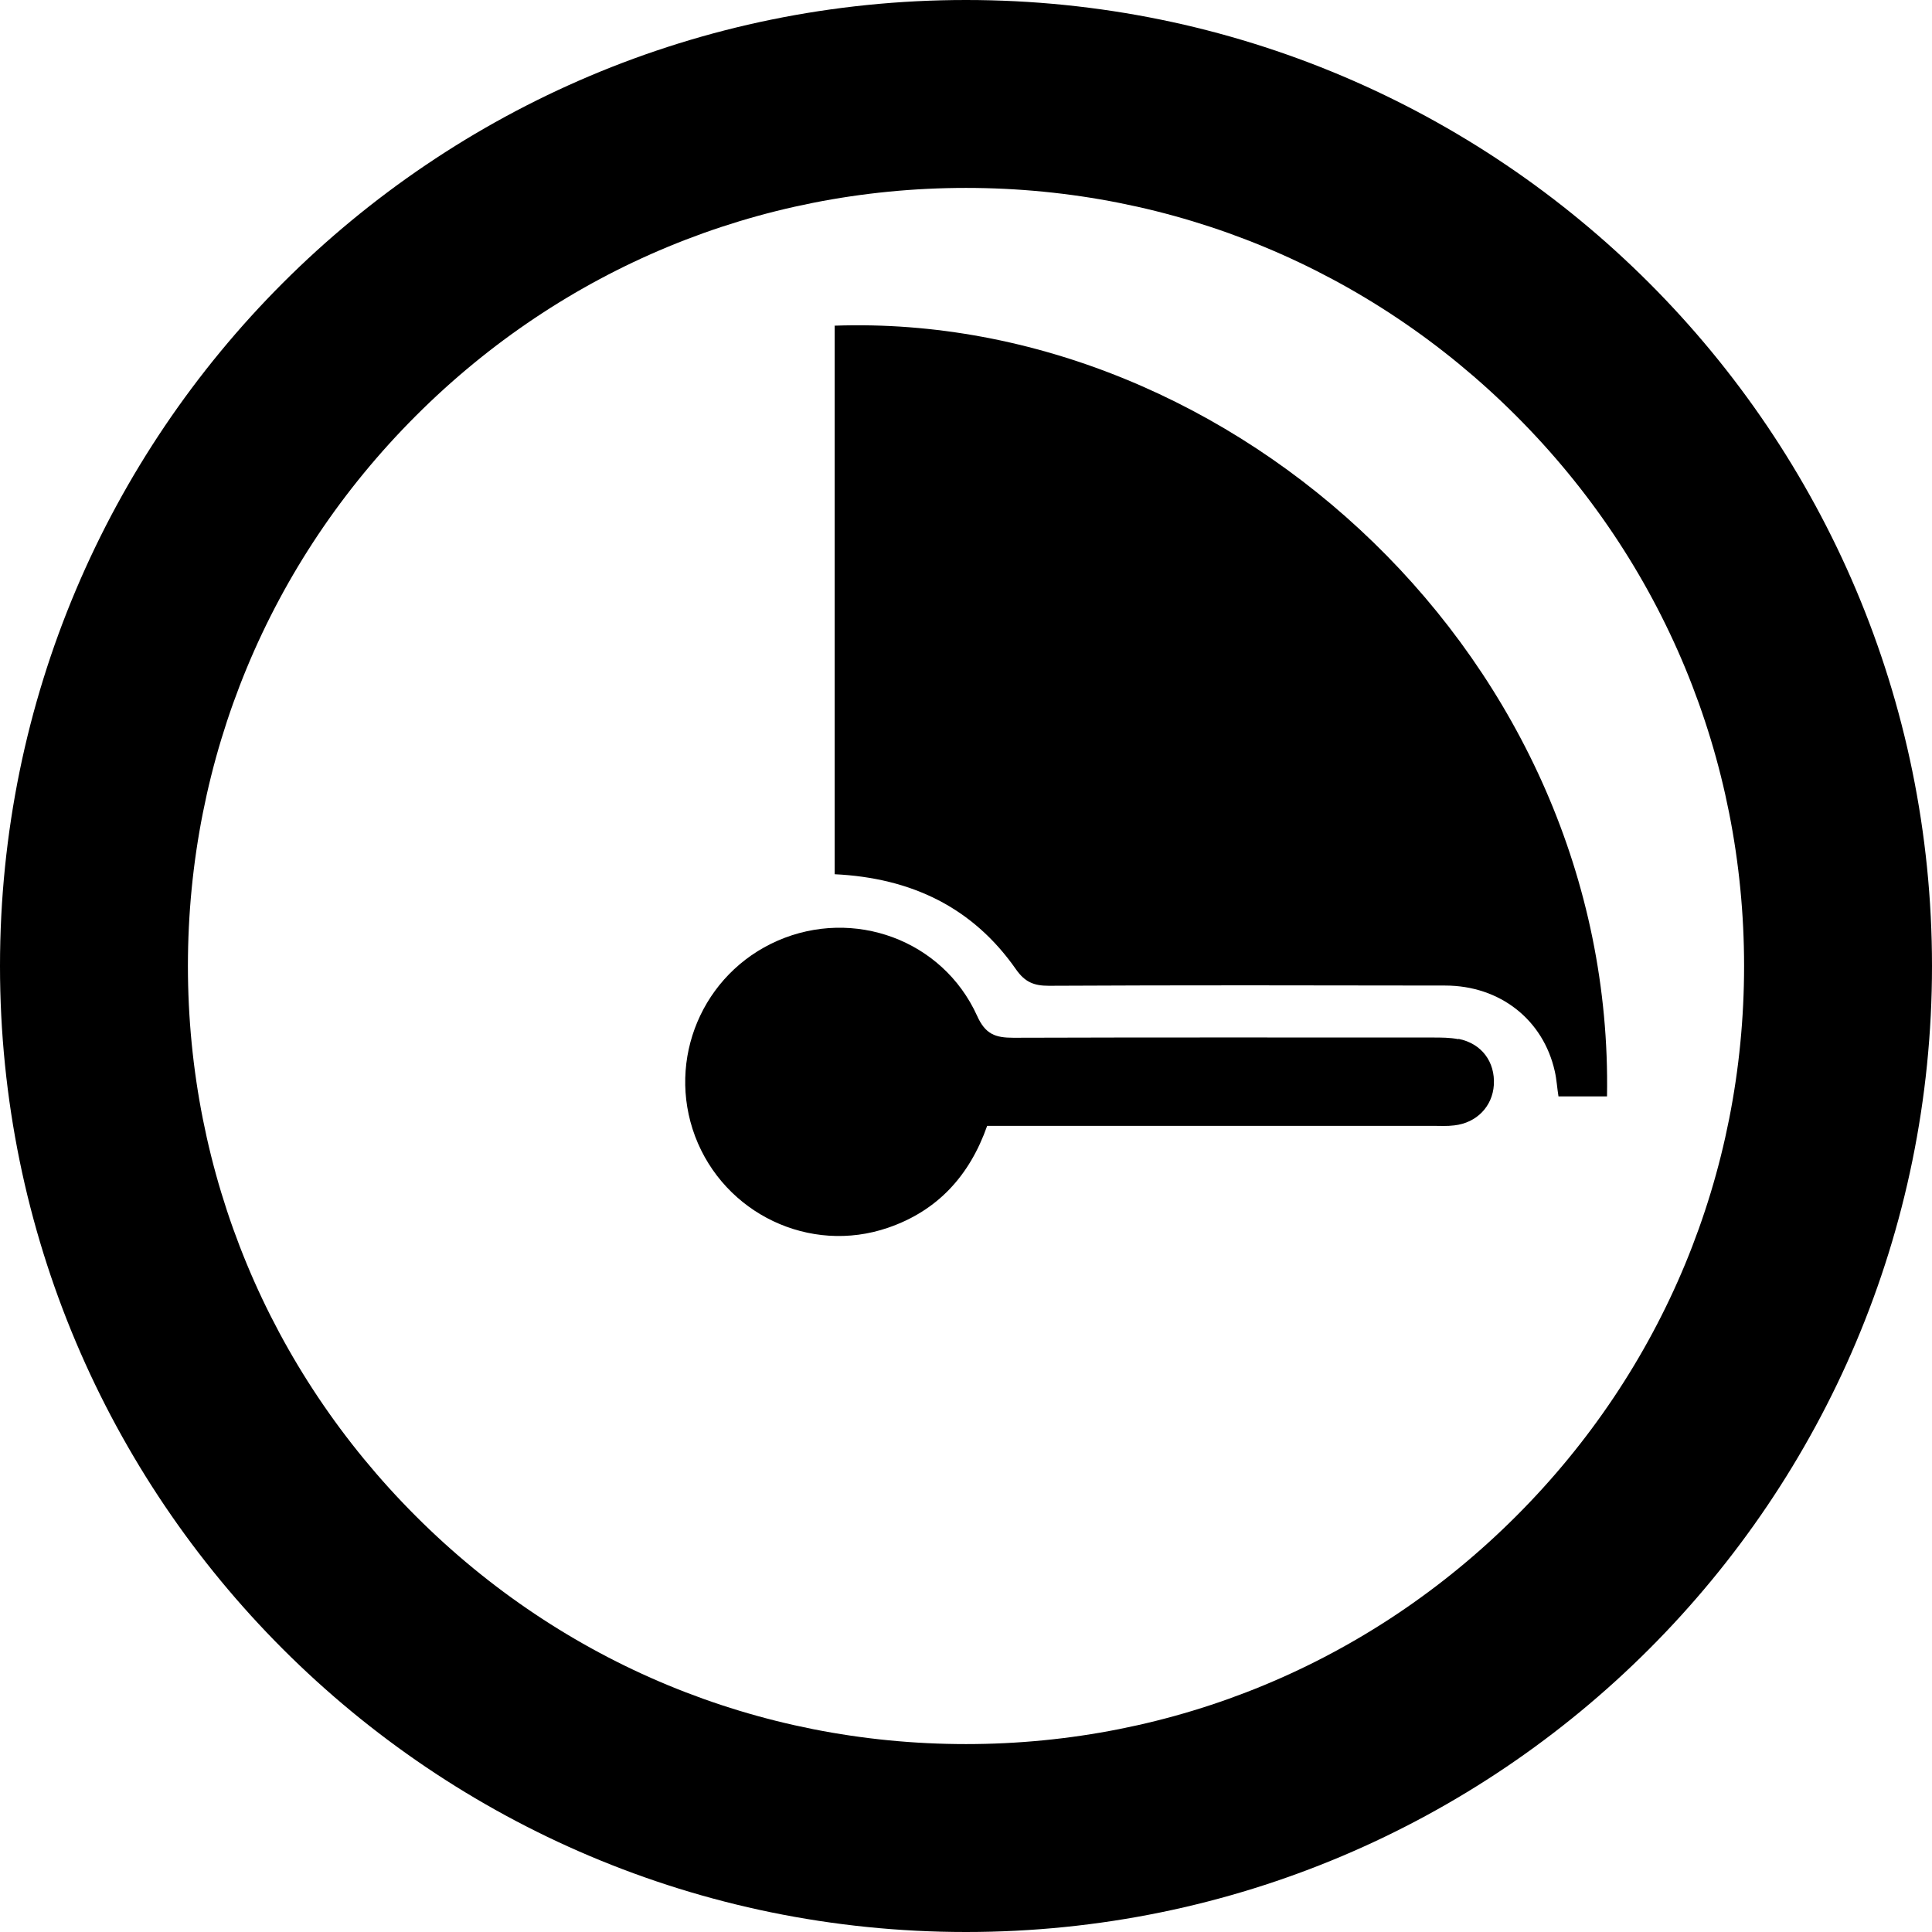
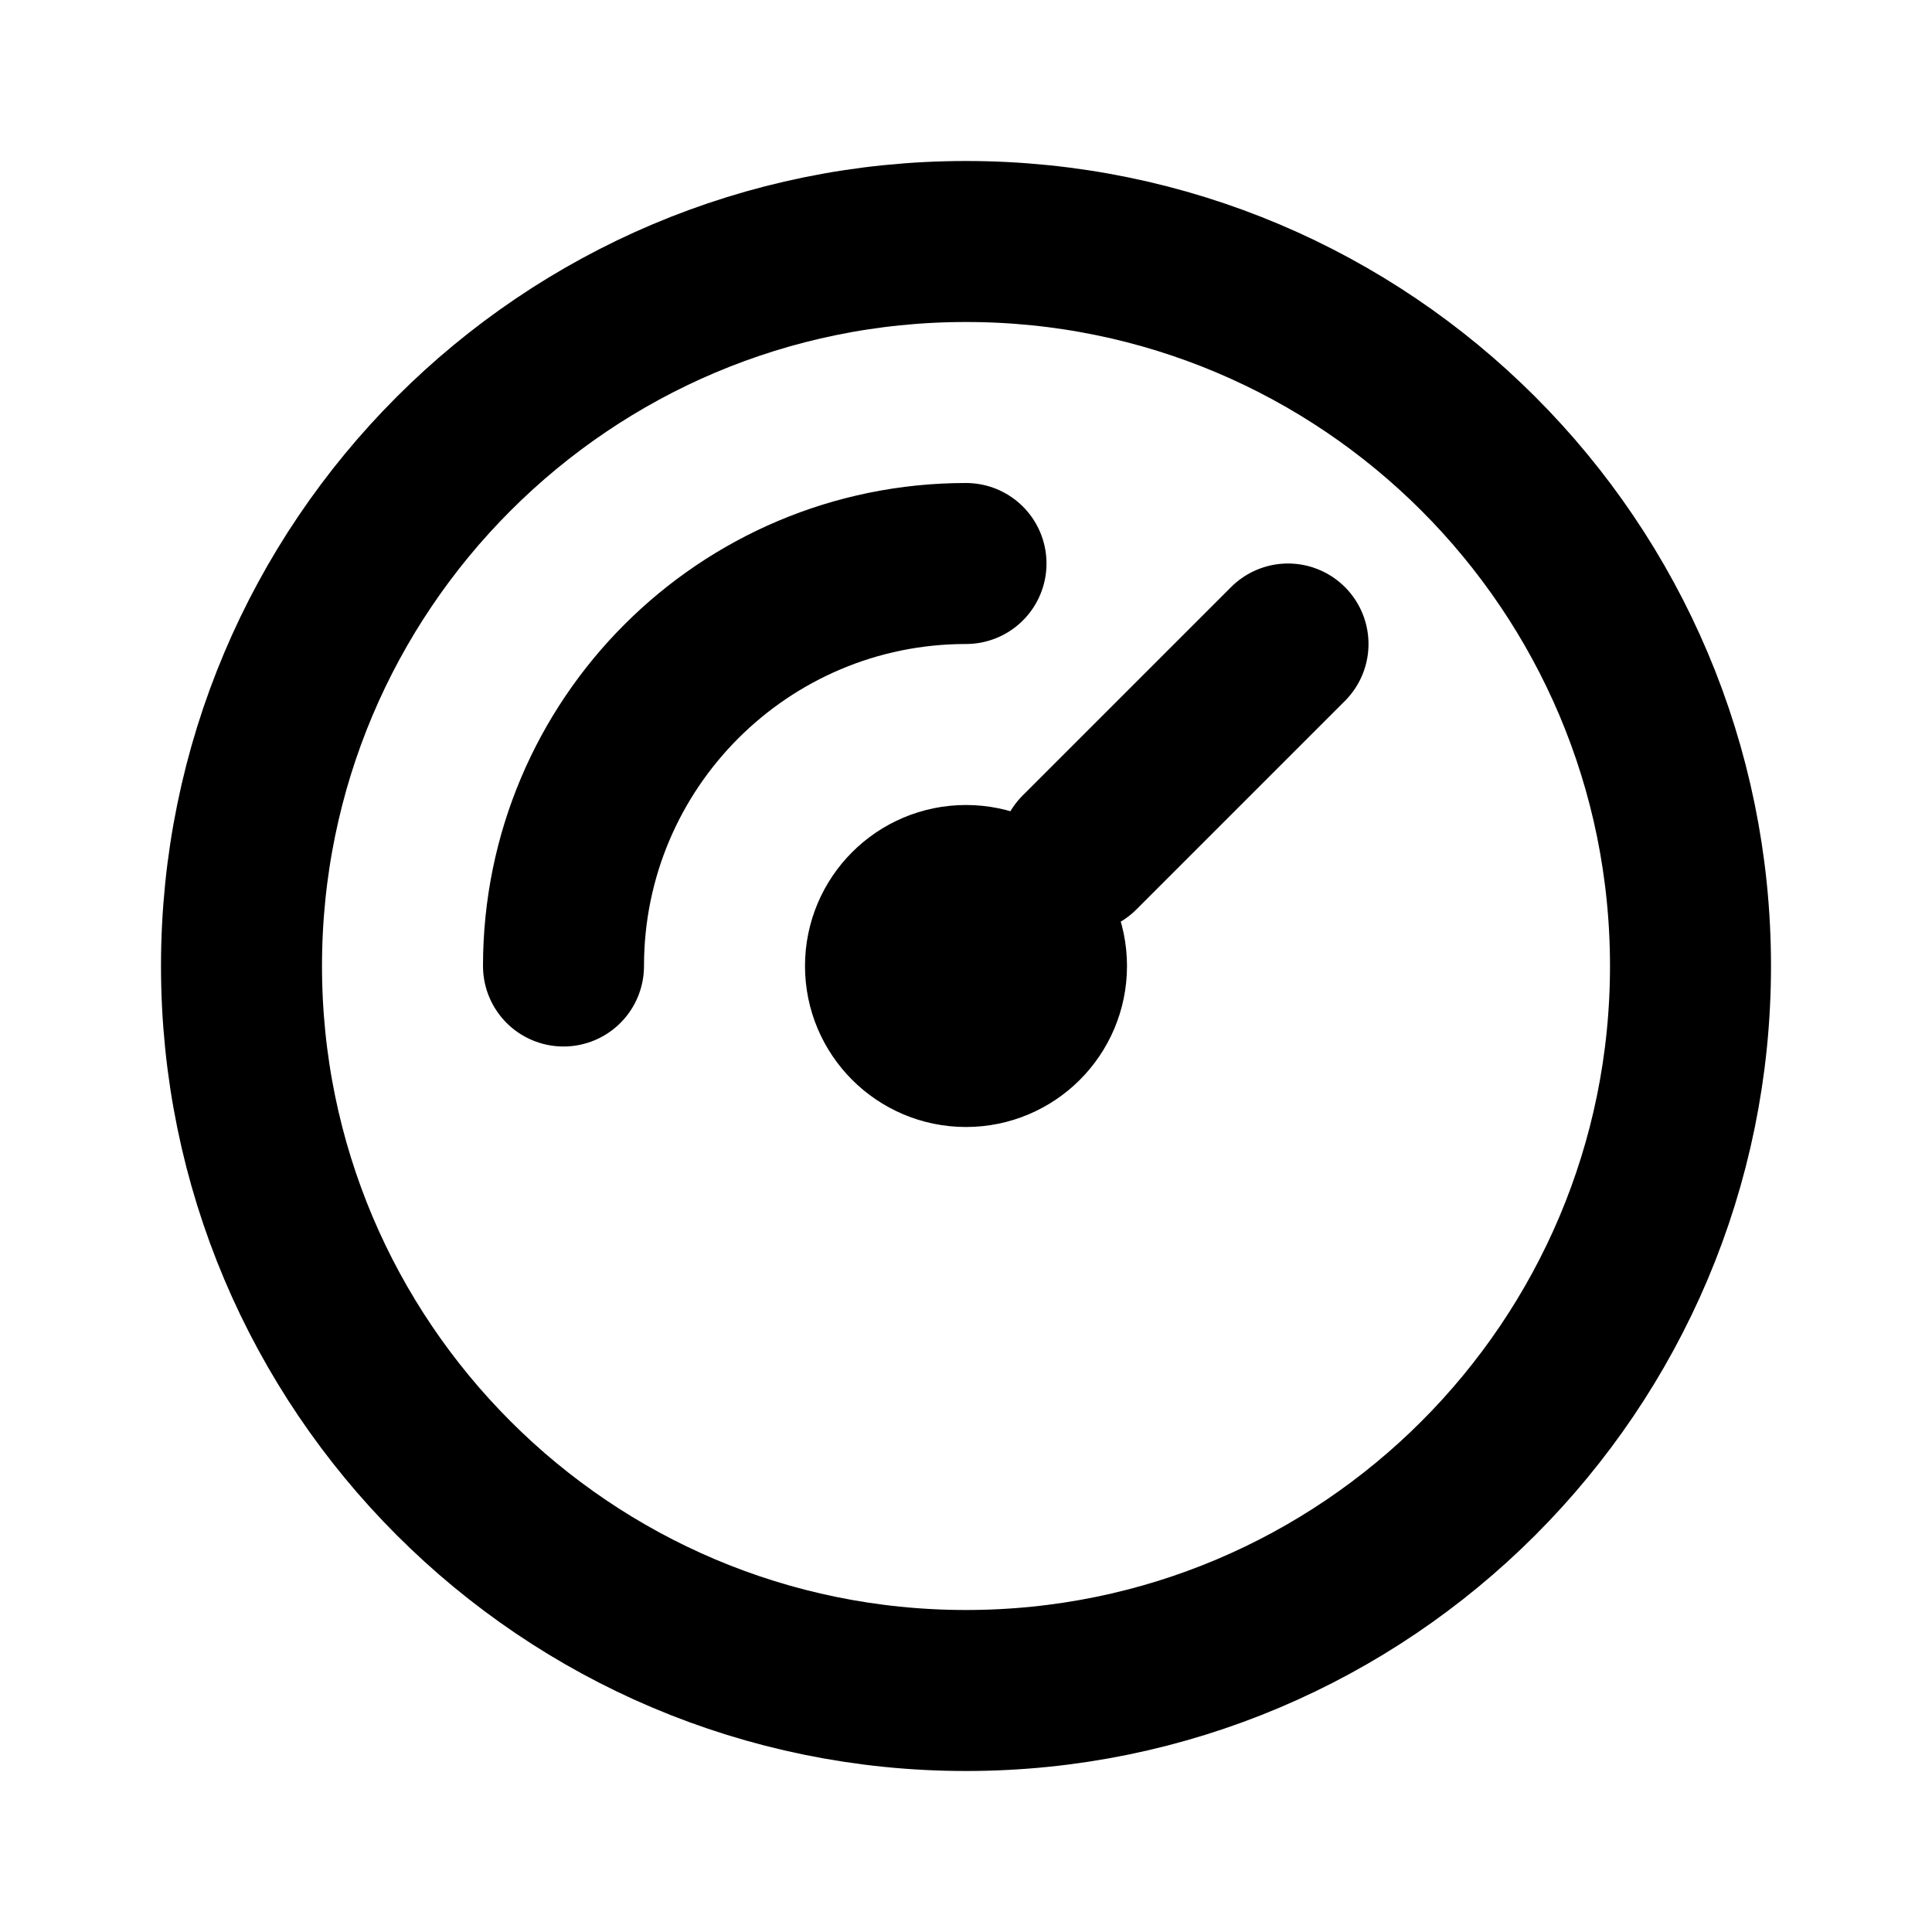
- <svg xmlns="http://www.w3.org/2000/svg" id="Calque_2" data-name="Calque 2" viewBox="0 0 84 84">
-   <defs>
-     <style>
-             .cls-1 {
- 
-             }
-         </style>
-   </defs>
-   <g id="Calque_1-2" data-name="Calque 1">
-     <g>
-       <path class="cls-1" d="m36.29,14.15v23.86c3.33.16,6,1.44,7.88,4.13.39.56.78.72,1.43.72,5.74-.03,11.49-.02,17.23-.01,2.39,0,4.27,1.49,4.77,3.73.08.35.1.72.16,1.09h2.11c.33-18.94-16.21-34.12-33.59-33.51Z" />
-       <path class="cls-1" d="m63.4,45.18c-.36-.07-.74-.07-1.1-.07-6.08,0-12.16-.01-18.24.01-.78,0-1.22-.15-1.58-.96-1.5-3.3-5.37-4.7-8.67-3.26-3.27,1.43-4.84,5.16-3.59,8.5,1.27,3.37,4.99,5.15,8.39,3.98,2.16-.74,3.55-2.27,4.31-4.43h1.04c6.11,0,12.22,0,18.34,0,.31,0,.62.02.93-.02.97-.11,1.66-.82,1.72-1.76.06-1-.53-1.8-1.53-2Z" />
-       <path class="cls-1" d="m42,0C18.8,0,0,18.8,0,42s18.8,42,42,42,42-18.8,42-42S65.2,0,42,0Zm23.92,65.92c-6.39,6.39-14.88,9.91-23.92,9.91s-17.53-3.52-23.92-9.91c-6.39-6.39-9.91-14.88-9.91-23.92s3.52-17.53,9.91-23.92c6.39-6.39,14.88-9.91,23.92-9.91s17.53,3.52,23.92,9.91c6.39,6.39,9.91,14.88,9.91,23.92s-3.52,17.53-9.91,23.92Z" />
-     </g>
-   </g>
+ <svg xmlns="http://www.w3.org/2000/svg" width="24" height="24" viewBox="0 0 24 24" fill="none" stroke="currentColor" stroke-width="2" stroke-linecap="round" stroke-linejoin="round" class="icon icon-tabler icons-tabler-outline icon-tabler-gauge">
+   <path stroke="none" d="M0 0h24v24H0z" fill="none" />
+   <path d="M12 12m-9 0a9 9 0 1 0 18 0a9 9 0 1 0 -18 0" />
+   <path d="M12 12m-1 0a1 1 0 1 0 2 0a1 1 0 1 0 -2 0" />
+   <path d="M13.41 10.59l2.59 -2.59" />
+   <path d="M7 12a5 5 0 0 1 5 -5" />
</svg>
